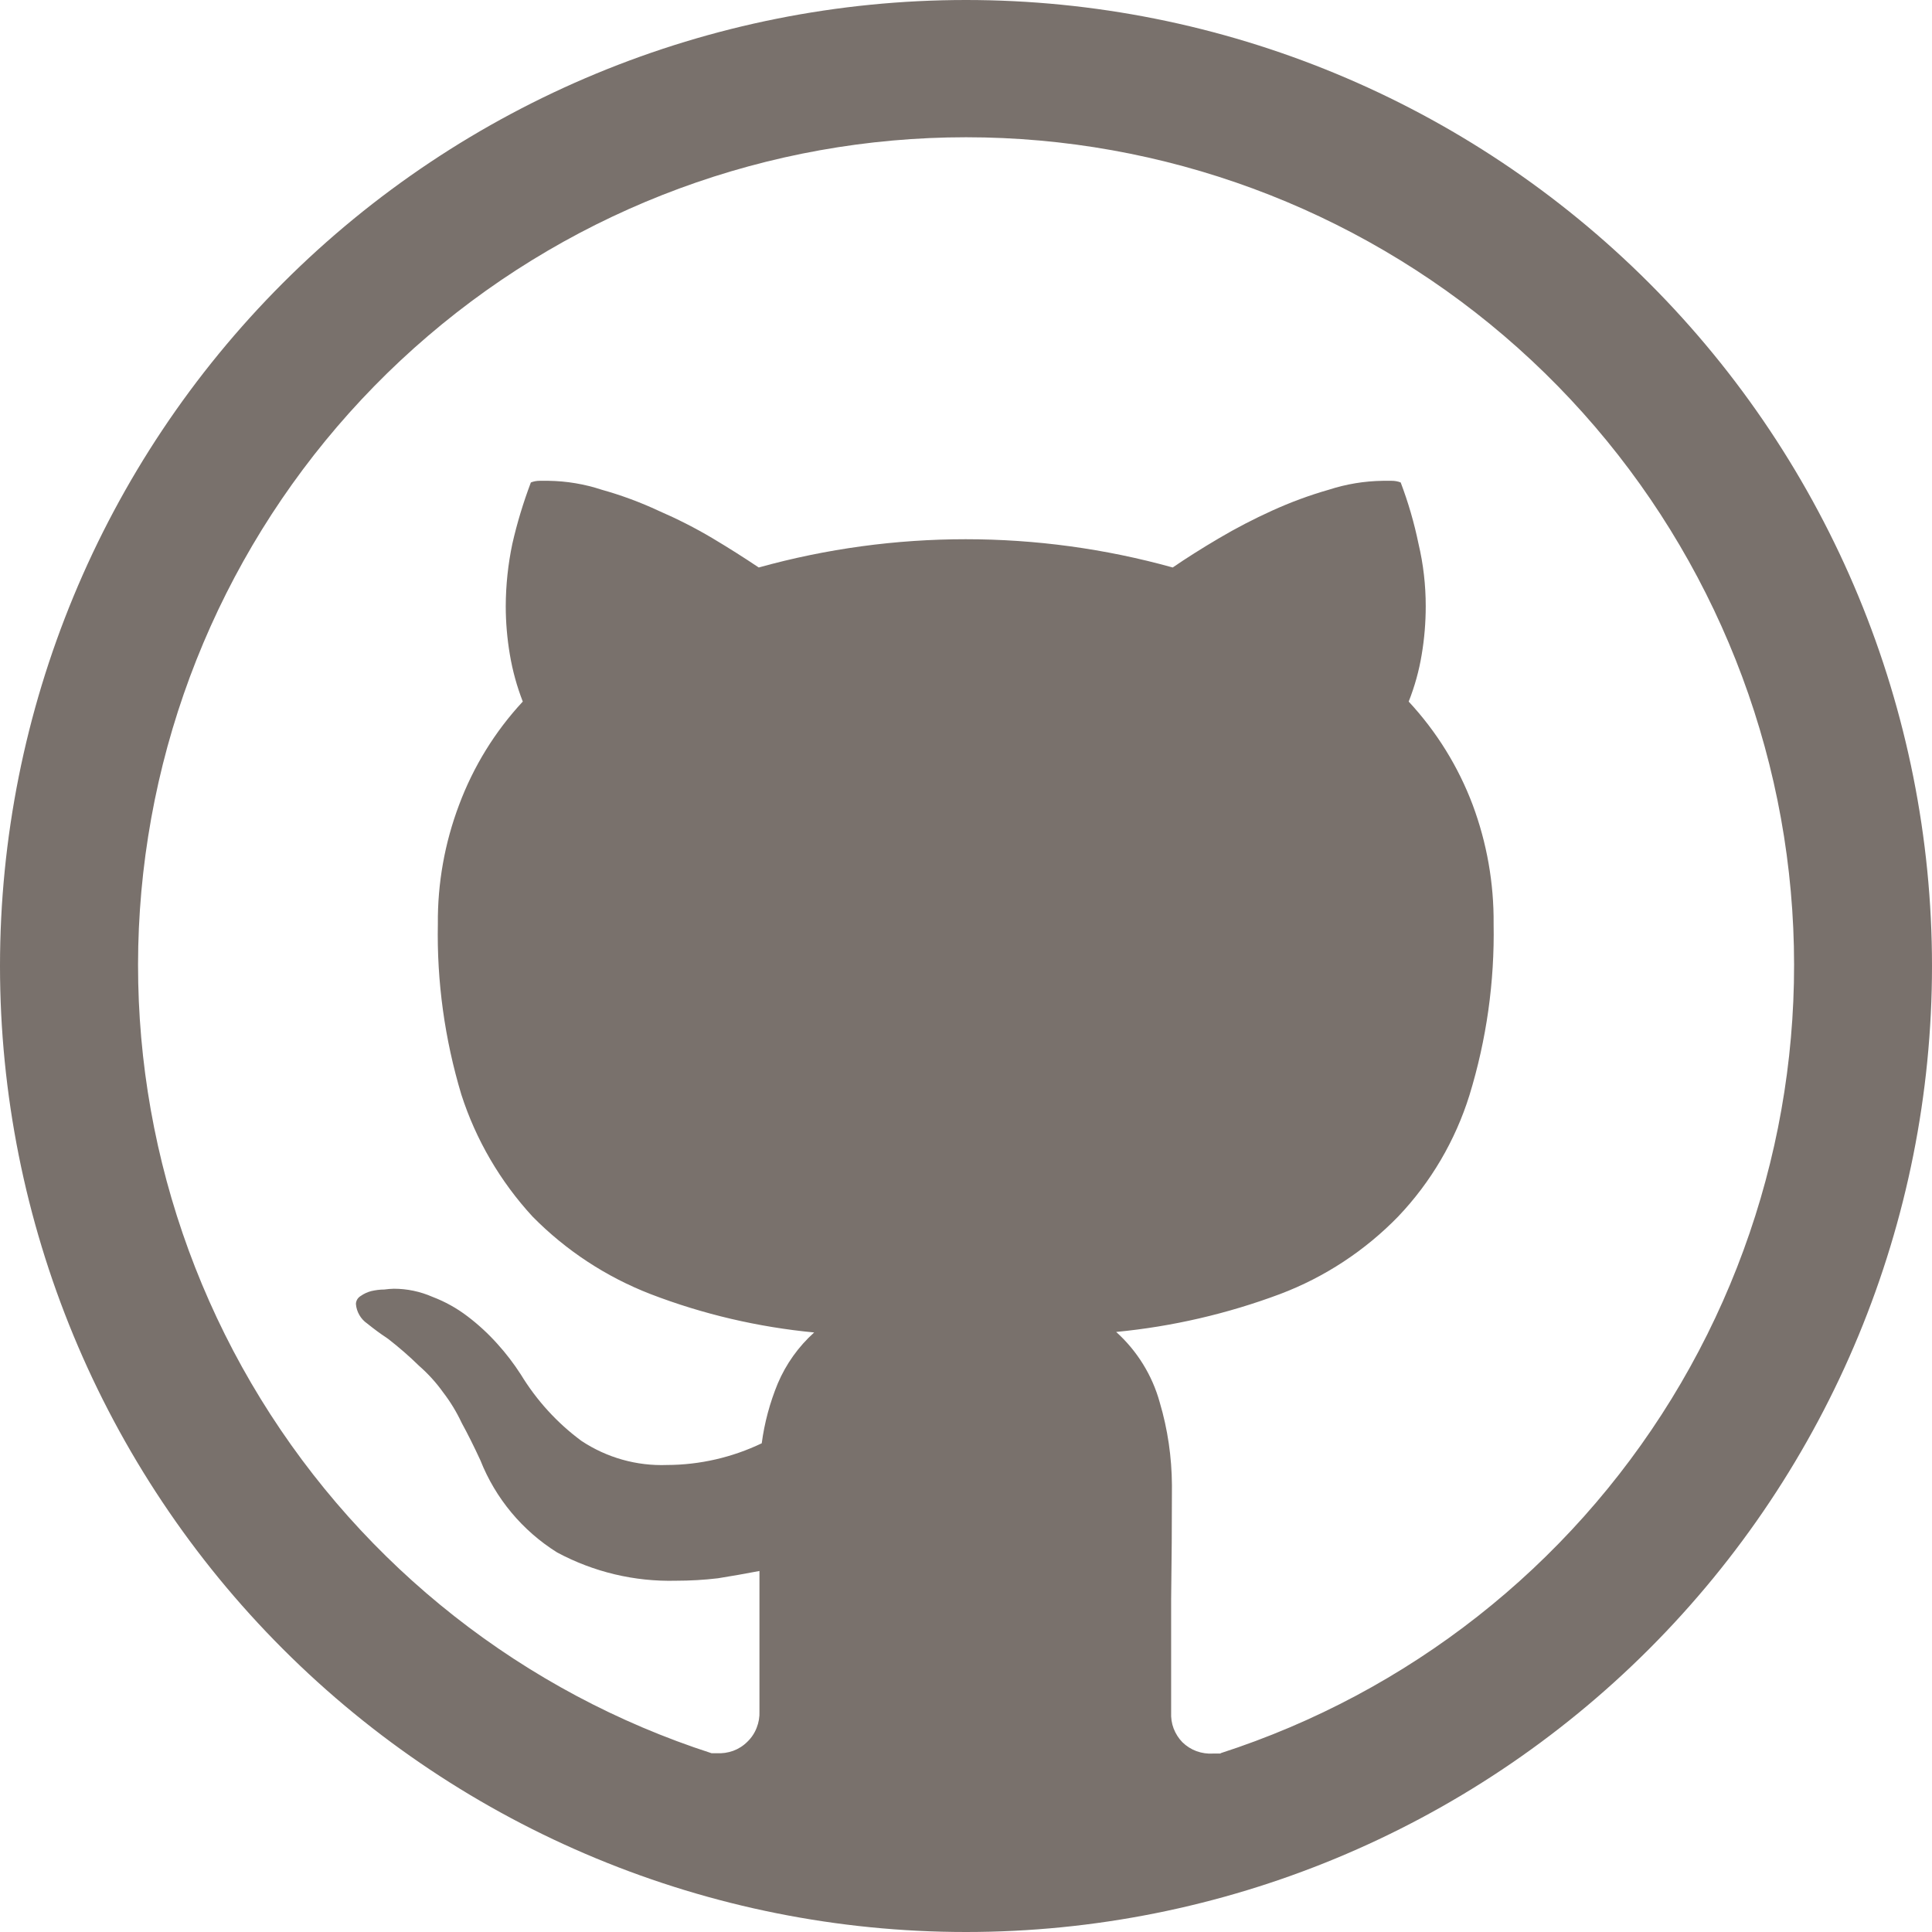
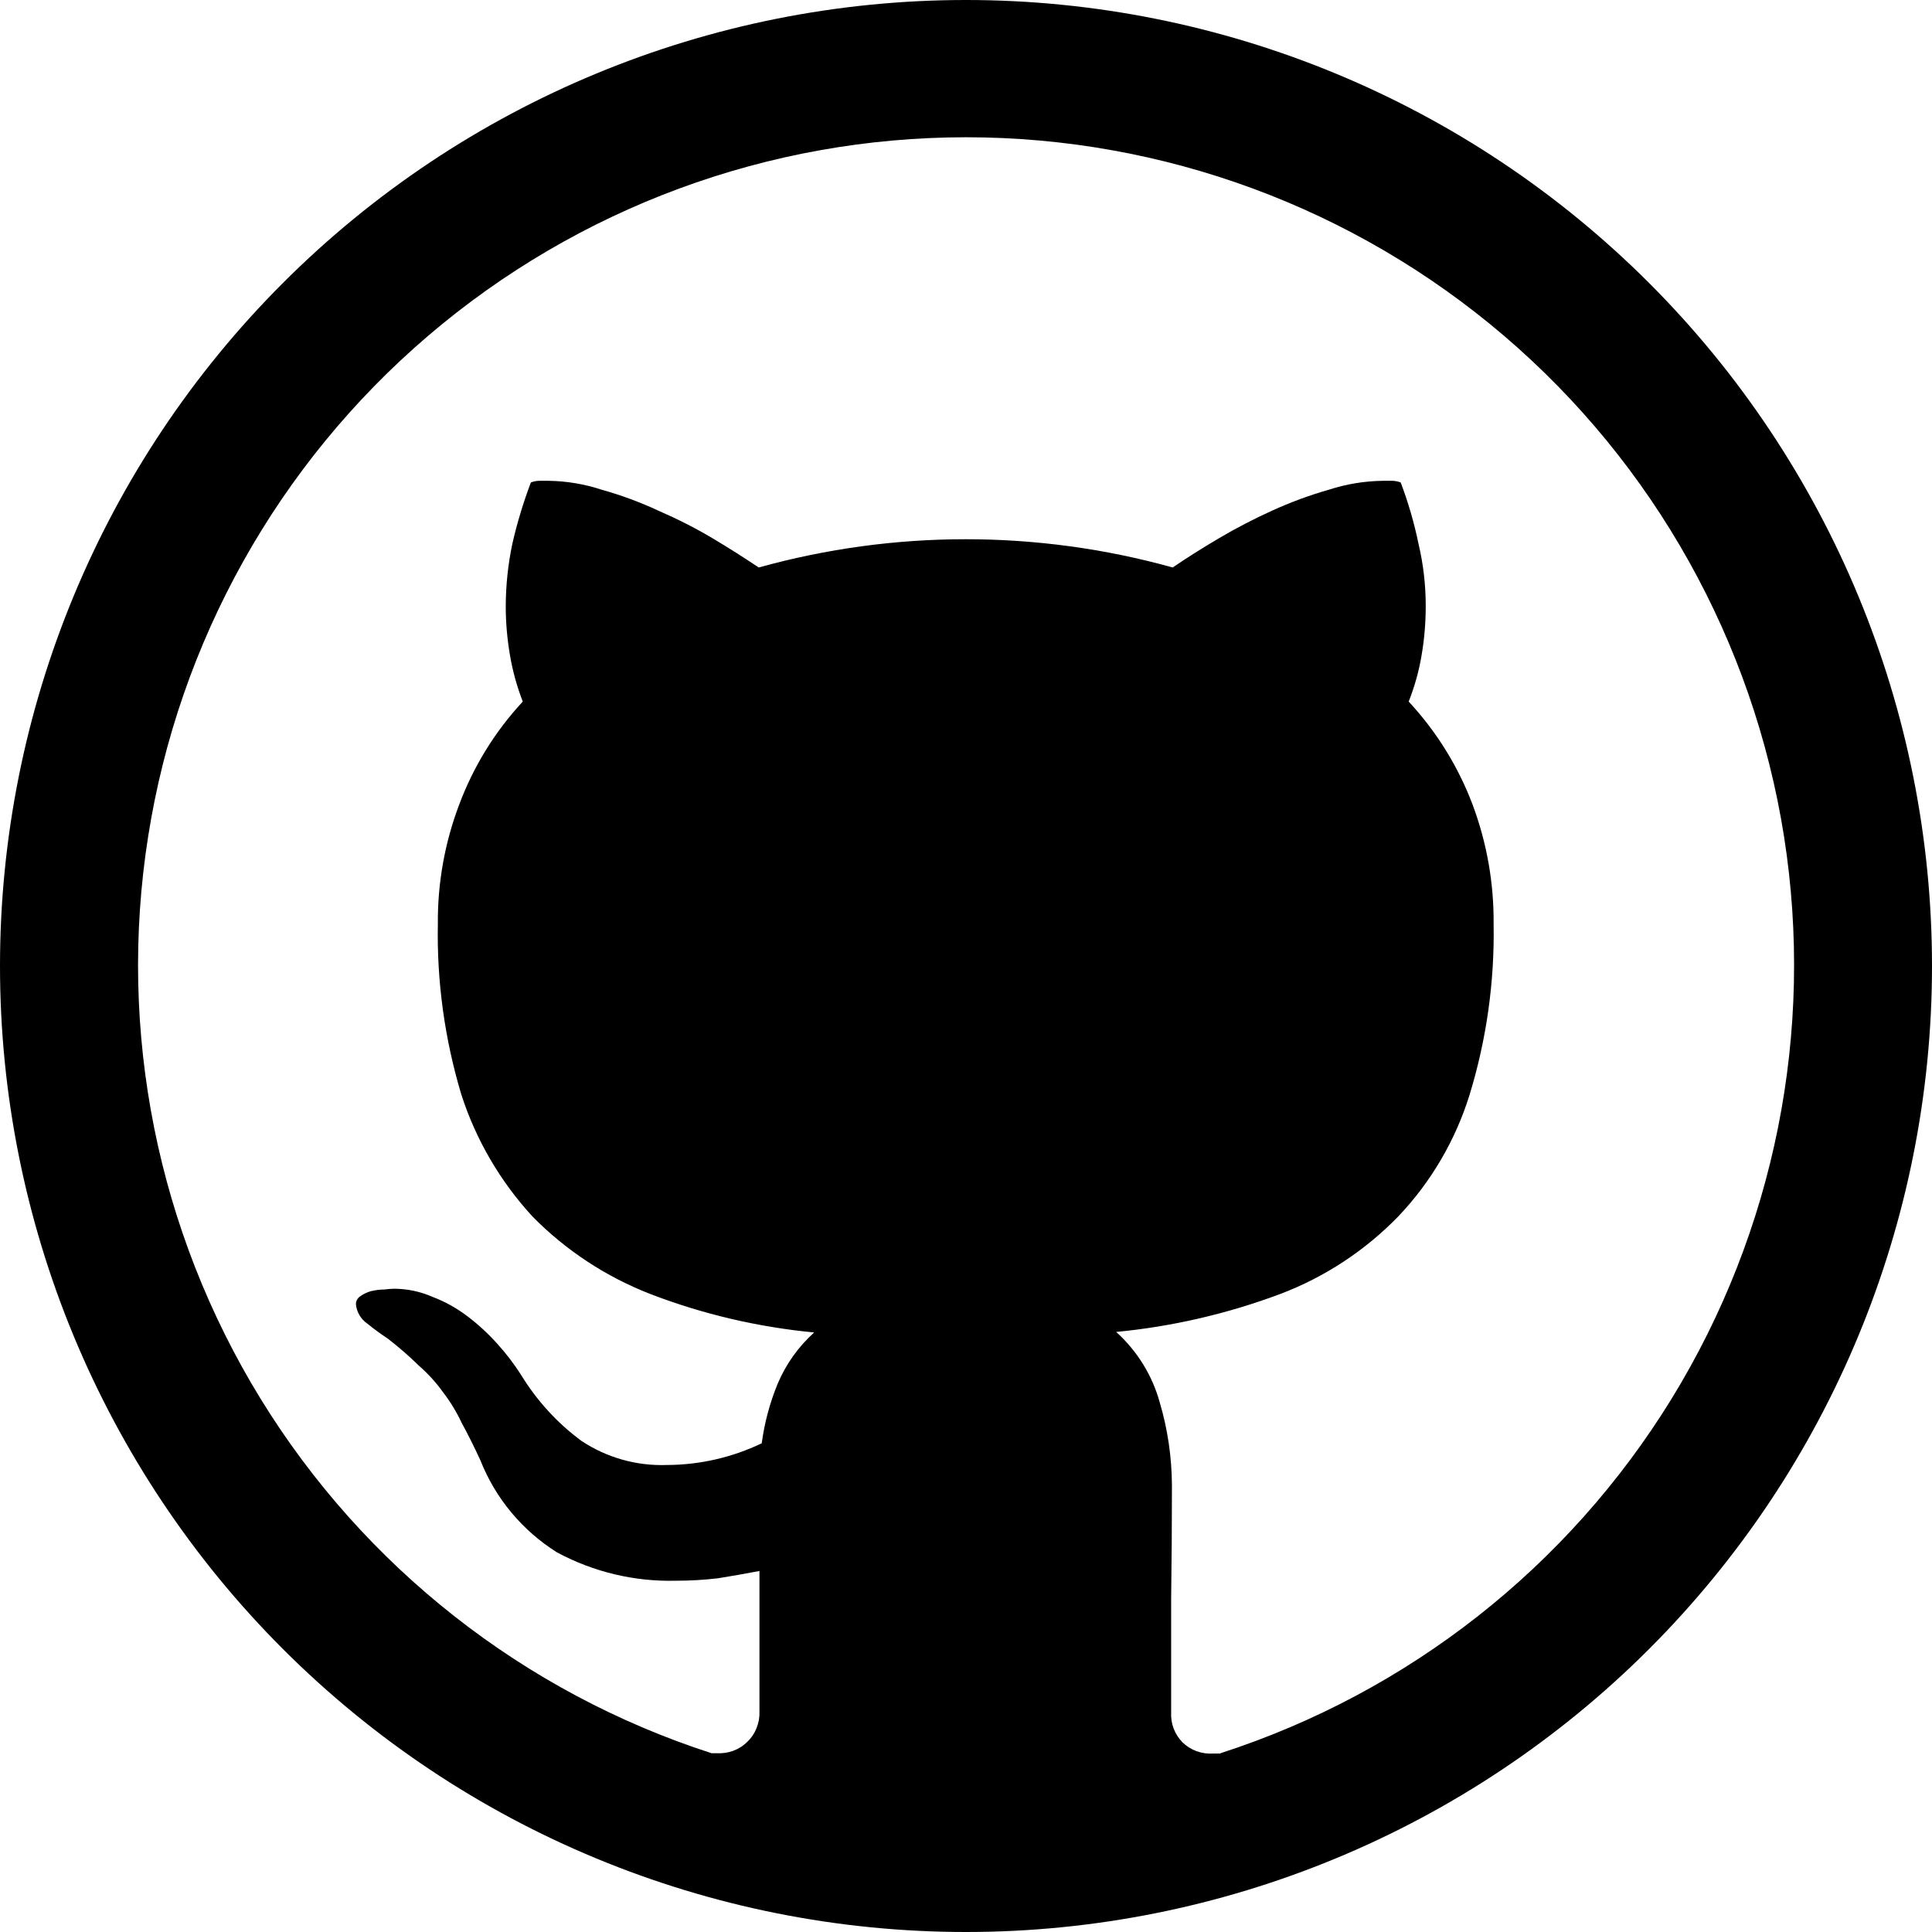
<svg xmlns="http://www.w3.org/2000/svg" width="22" height="22" viewBox="0 0 22 22" fill="none">
-   <path d="M11 0C8.083 0 5.285 1.159 3.222 3.222C1.159 5.285 0 8.083 0 11C0 13.917 1.159 16.715 3.222 18.778C5.285 20.841 8.083 22 11 22C13.917 22 16.715 20.841 18.778 18.778C20.841 16.715 22 13.917 22 11C22 8.083 20.841 5.285 18.778 3.222C16.715 1.159 13.917 0 11 0ZM13.899 19.968H13.814C13.75 19.972 13.686 19.963 13.625 19.941C13.565 19.919 13.51 19.884 13.464 19.839C13.42 19.794 13.387 19.741 13.364 19.682C13.342 19.624 13.333 19.561 13.336 19.498V18.21C13.342 17.781 13.345 17.349 13.345 16.912C13.343 16.593 13.297 16.275 13.206 15.969C13.121 15.66 12.948 15.382 12.71 15.167C13.348 15.106 13.977 14.96 14.578 14.735C15.085 14.543 15.544 14.241 15.922 13.852C16.295 13.46 16.572 12.987 16.733 12.471C16.927 11.839 17.02 11.18 17.008 10.519C17.012 10.057 16.931 9.598 16.77 9.166C16.606 8.73 16.358 8.33 16.041 7.989C16.109 7.817 16.159 7.638 16.189 7.455C16.22 7.272 16.235 7.087 16.235 6.902C16.235 6.662 16.208 6.426 16.153 6.193C16.104 5.955 16.036 5.721 15.95 5.494C15.918 5.481 15.883 5.475 15.848 5.475H15.747C15.536 5.478 15.33 5.512 15.13 5.577C14.909 5.64 14.694 5.72 14.485 5.815C14.278 5.909 14.075 6.014 13.879 6.13C13.682 6.246 13.507 6.357 13.354 6.462C11.812 6.033 10.182 6.033 8.64 6.462C8.468 6.347 8.293 6.236 8.115 6.13C7.917 6.012 7.711 5.908 7.499 5.816C7.291 5.719 7.075 5.639 6.853 5.577C6.657 5.512 6.452 5.478 6.246 5.475H6.145C6.111 5.475 6.077 5.481 6.045 5.494C5.959 5.722 5.888 5.955 5.834 6.193C5.785 6.426 5.76 6.663 5.759 6.902C5.759 7.087 5.775 7.272 5.806 7.455C5.837 7.639 5.886 7.816 5.953 7.989C5.636 8.33 5.39 8.73 5.227 9.167C5.064 9.599 4.982 10.058 4.986 10.52C4.973 11.177 5.064 11.833 5.253 12.463C5.419 12.979 5.696 13.453 6.064 13.853C6.444 14.239 6.902 14.54 7.408 14.736C8.006 14.966 8.633 15.112 9.271 15.173C9.092 15.334 8.951 15.532 8.857 15.753C8.767 15.971 8.705 16.201 8.674 16.435C8.337 16.596 7.969 16.681 7.596 16.682C7.25 16.695 6.909 16.599 6.62 16.407C6.344 16.203 6.11 15.946 5.931 15.652C5.851 15.528 5.762 15.411 5.663 15.302C5.56 15.187 5.445 15.081 5.322 14.988C5.201 14.896 5.068 14.822 4.926 14.768C4.787 14.707 4.637 14.675 4.485 14.675C4.449 14.676 4.412 14.679 4.375 14.684C4.325 14.684 4.275 14.691 4.227 14.702C4.184 14.713 4.144 14.732 4.108 14.757C4.091 14.767 4.078 14.78 4.068 14.796C4.059 14.812 4.053 14.83 4.053 14.849C4.056 14.893 4.07 14.936 4.092 14.974C4.114 15.013 4.145 15.046 4.181 15.071C4.266 15.139 4.337 15.191 4.394 15.228L4.421 15.247C4.543 15.342 4.66 15.443 4.771 15.552C4.875 15.643 4.966 15.743 5.046 15.855C5.129 15.963 5.2 16.08 5.258 16.204C5.325 16.326 5.396 16.468 5.47 16.628C5.642 17.063 5.948 17.43 6.344 17.678C6.76 17.901 7.225 18.012 7.697 18C7.857 18 8.017 17.991 8.176 17.972C8.333 17.947 8.491 17.919 8.648 17.889V19.486C8.651 19.551 8.64 19.615 8.616 19.675C8.593 19.735 8.556 19.79 8.51 19.834C8.464 19.88 8.409 19.915 8.349 19.937C8.288 19.959 8.224 19.968 8.159 19.964H8.102C5.965 19.273 4.144 17.842 2.968 15.929C1.792 14.015 1.337 11.744 1.687 9.525C2.036 7.306 3.167 5.284 4.874 3.825C6.582 2.365 8.755 1.563 11.001 1.563C13.247 1.563 15.42 2.365 17.128 3.825C18.835 5.284 19.965 7.306 20.315 9.525C20.664 11.744 20.21 14.015 19.034 15.929C17.858 17.842 16.037 19.273 13.899 19.964V19.968Z" fill="#79716C" />
+   <path d="M11 0C8.083 0 5.285 1.159 3.222 3.222C1.159 5.285 0 8.083 0 11C0 13.917 1.159 16.715 3.222 18.778C5.285 20.841 8.083 22 11 22C13.917 22 16.715 20.841 18.778 18.778C20.841 16.715 22 13.917 22 11C22 8.083 20.841 5.285 18.778 3.222C16.715 1.159 13.917 0 11 0ZM13.899 19.968H13.814C13.75 19.972 13.686 19.963 13.625 19.941C13.565 19.919 13.51 19.884 13.464 19.839C13.42 19.794 13.387 19.741 13.364 19.682C13.342 19.624 13.333 19.561 13.336 19.498V18.21C13.342 17.781 13.345 17.349 13.345 16.912C13.343 16.593 13.297 16.275 13.206 15.969C13.121 15.66 12.948 15.382 12.71 15.167C13.348 15.106 13.977 14.96 14.578 14.735C15.085 14.543 15.544 14.241 15.922 13.852C16.295 13.46 16.572 12.987 16.733 12.471C16.927 11.839 17.02 11.18 17.008 10.519C17.012 10.057 16.931 9.598 16.77 9.166C16.606 8.73 16.358 8.33 16.041 7.989C16.109 7.817 16.159 7.638 16.189 7.455C16.22 7.272 16.235 7.087 16.235 6.902C16.235 6.662 16.208 6.426 16.153 6.193C16.104 5.955 16.036 5.721 15.95 5.494C15.918 5.481 15.883 5.475 15.848 5.475H15.747C15.536 5.478 15.33 5.512 15.13 5.577C14.909 5.64 14.694 5.72 14.485 5.815C14.278 5.909 14.075 6.014 13.879 6.13C13.682 6.246 13.507 6.357 13.354 6.462C11.812 6.033 10.182 6.033 8.64 6.462C8.468 6.347 8.293 6.236 8.115 6.13C7.917 6.012 7.711 5.908 7.499 5.816C7.291 5.719 7.075 5.639 6.853 5.577C6.657 5.512 6.452 5.478 6.246 5.475H6.145C6.111 5.475 6.077 5.481 6.045 5.494C5.959 5.722 5.888 5.955 5.834 6.193C5.785 6.426 5.76 6.663 5.759 6.902C5.759 7.087 5.775 7.272 5.806 7.455C5.837 7.639 5.886 7.816 5.953 7.989C5.636 8.33 5.39 8.73 5.227 9.167C5.064 9.599 4.982 10.058 4.986 10.52C4.973 11.177 5.064 11.833 5.253 12.463C5.419 12.979 5.696 13.453 6.064 13.853C6.444 14.239 6.902 14.54 7.408 14.736C8.006 14.966 8.633 15.112 9.271 15.173C9.092 15.334 8.951 15.532 8.857 15.753C8.767 15.971 8.705 16.201 8.674 16.435C8.337 16.596 7.969 16.681 7.596 16.682C7.25 16.695 6.909 16.599 6.62 16.407C6.344 16.203 6.11 15.946 5.931 15.652C5.851 15.528 5.762 15.411 5.663 15.302C5.56 15.187 5.445 15.081 5.322 14.988C5.201 14.896 5.068 14.822 4.926 14.768C4.787 14.707 4.637 14.675 4.485 14.675C4.449 14.676 4.412 14.679 4.375 14.684C4.325 14.684 4.275 14.691 4.227 14.702C4.184 14.713 4.144 14.732 4.108 14.757C4.091 14.767 4.078 14.78 4.068 14.796C4.059 14.812 4.053 14.83 4.053 14.849C4.056 14.893 4.07 14.936 4.092 14.974C4.114 15.013 4.145 15.046 4.181 15.071C4.266 15.139 4.337 15.191 4.394 15.228L4.421 15.247C4.543 15.342 4.66 15.443 4.771 15.552C4.875 15.643 4.966 15.743 5.046 15.855C5.129 15.963 5.2 16.08 5.258 16.204C5.325 16.326 5.396 16.468 5.47 16.628C5.642 17.063 5.948 17.43 6.344 17.678C6.76 17.901 7.225 18.012 7.697 18C7.857 18 8.017 17.991 8.176 17.972C8.333 17.947 8.491 17.919 8.648 17.889V19.486C8.651 19.551 8.64 19.615 8.616 19.675C8.593 19.735 8.556 19.79 8.51 19.834C8.464 19.88 8.409 19.915 8.349 19.937C8.288 19.959 8.224 19.968 8.159 19.964H8.102C5.965 19.273 4.144 17.842 2.968 15.929C1.792 14.015 1.337 11.744 1.687 9.525C2.036 7.306 3.167 5.284 4.874 3.825C6.582 2.365 8.755 1.563 11.001 1.563C13.247 1.563 15.42 2.365 17.128 3.825C18.835 5.284 19.965 7.306 20.315 9.525C20.664 11.744 20.21 14.015 19.034 15.929C17.858 17.842 16.037 19.273 13.899 19.964V19.968Z" fill="currentColor" />
</svg>
